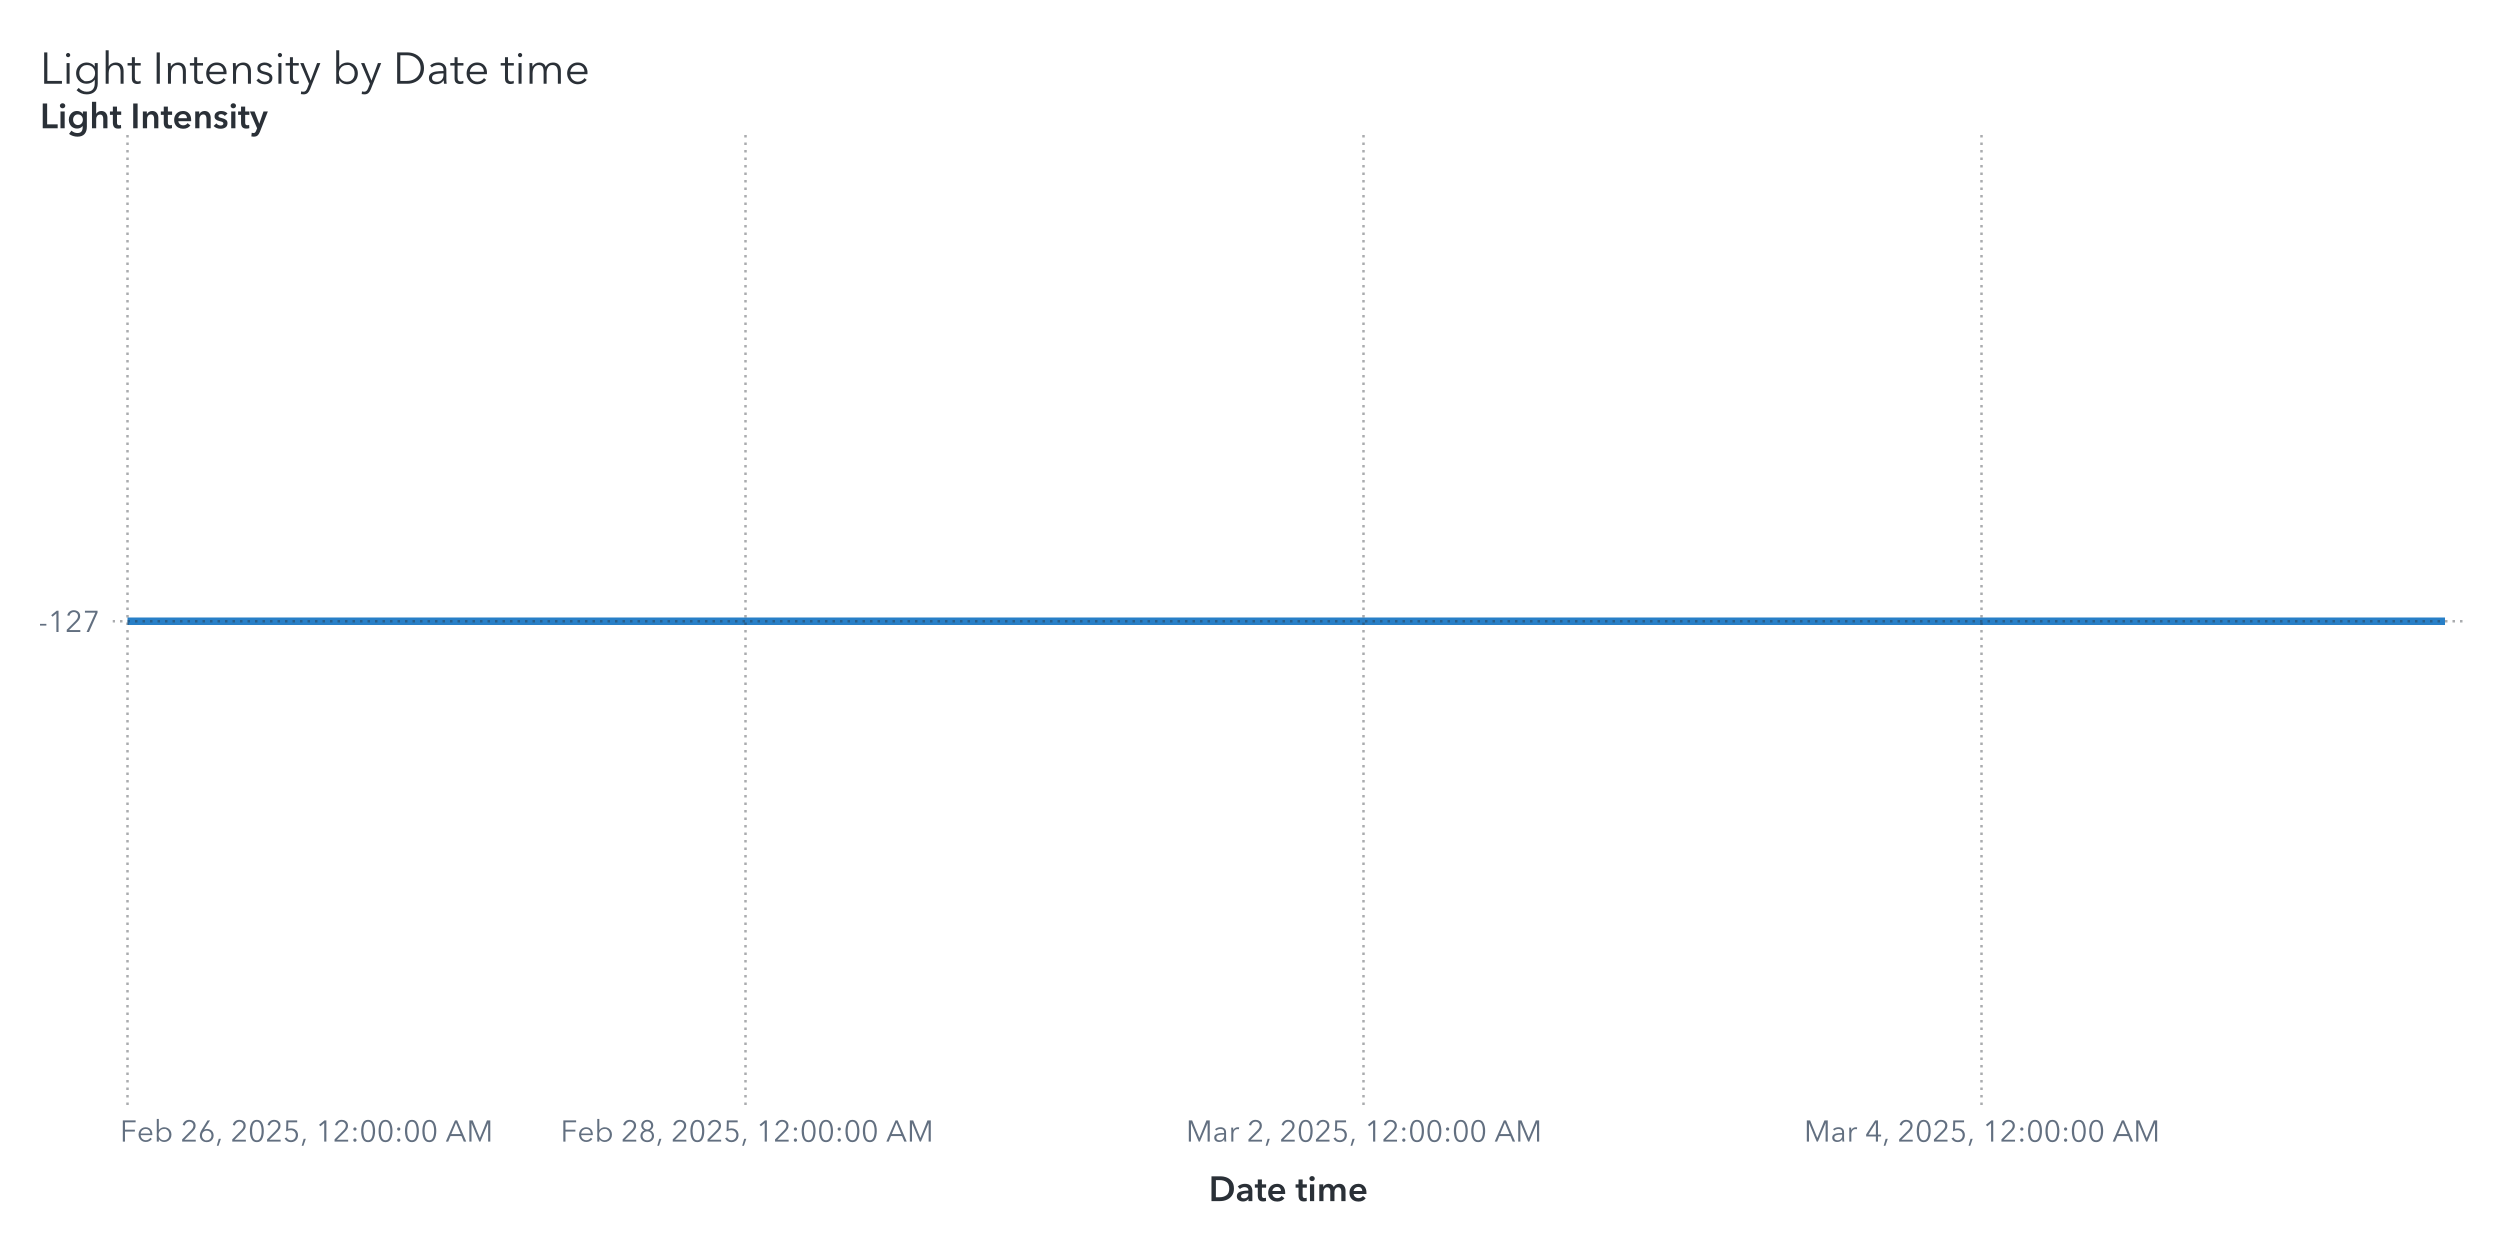
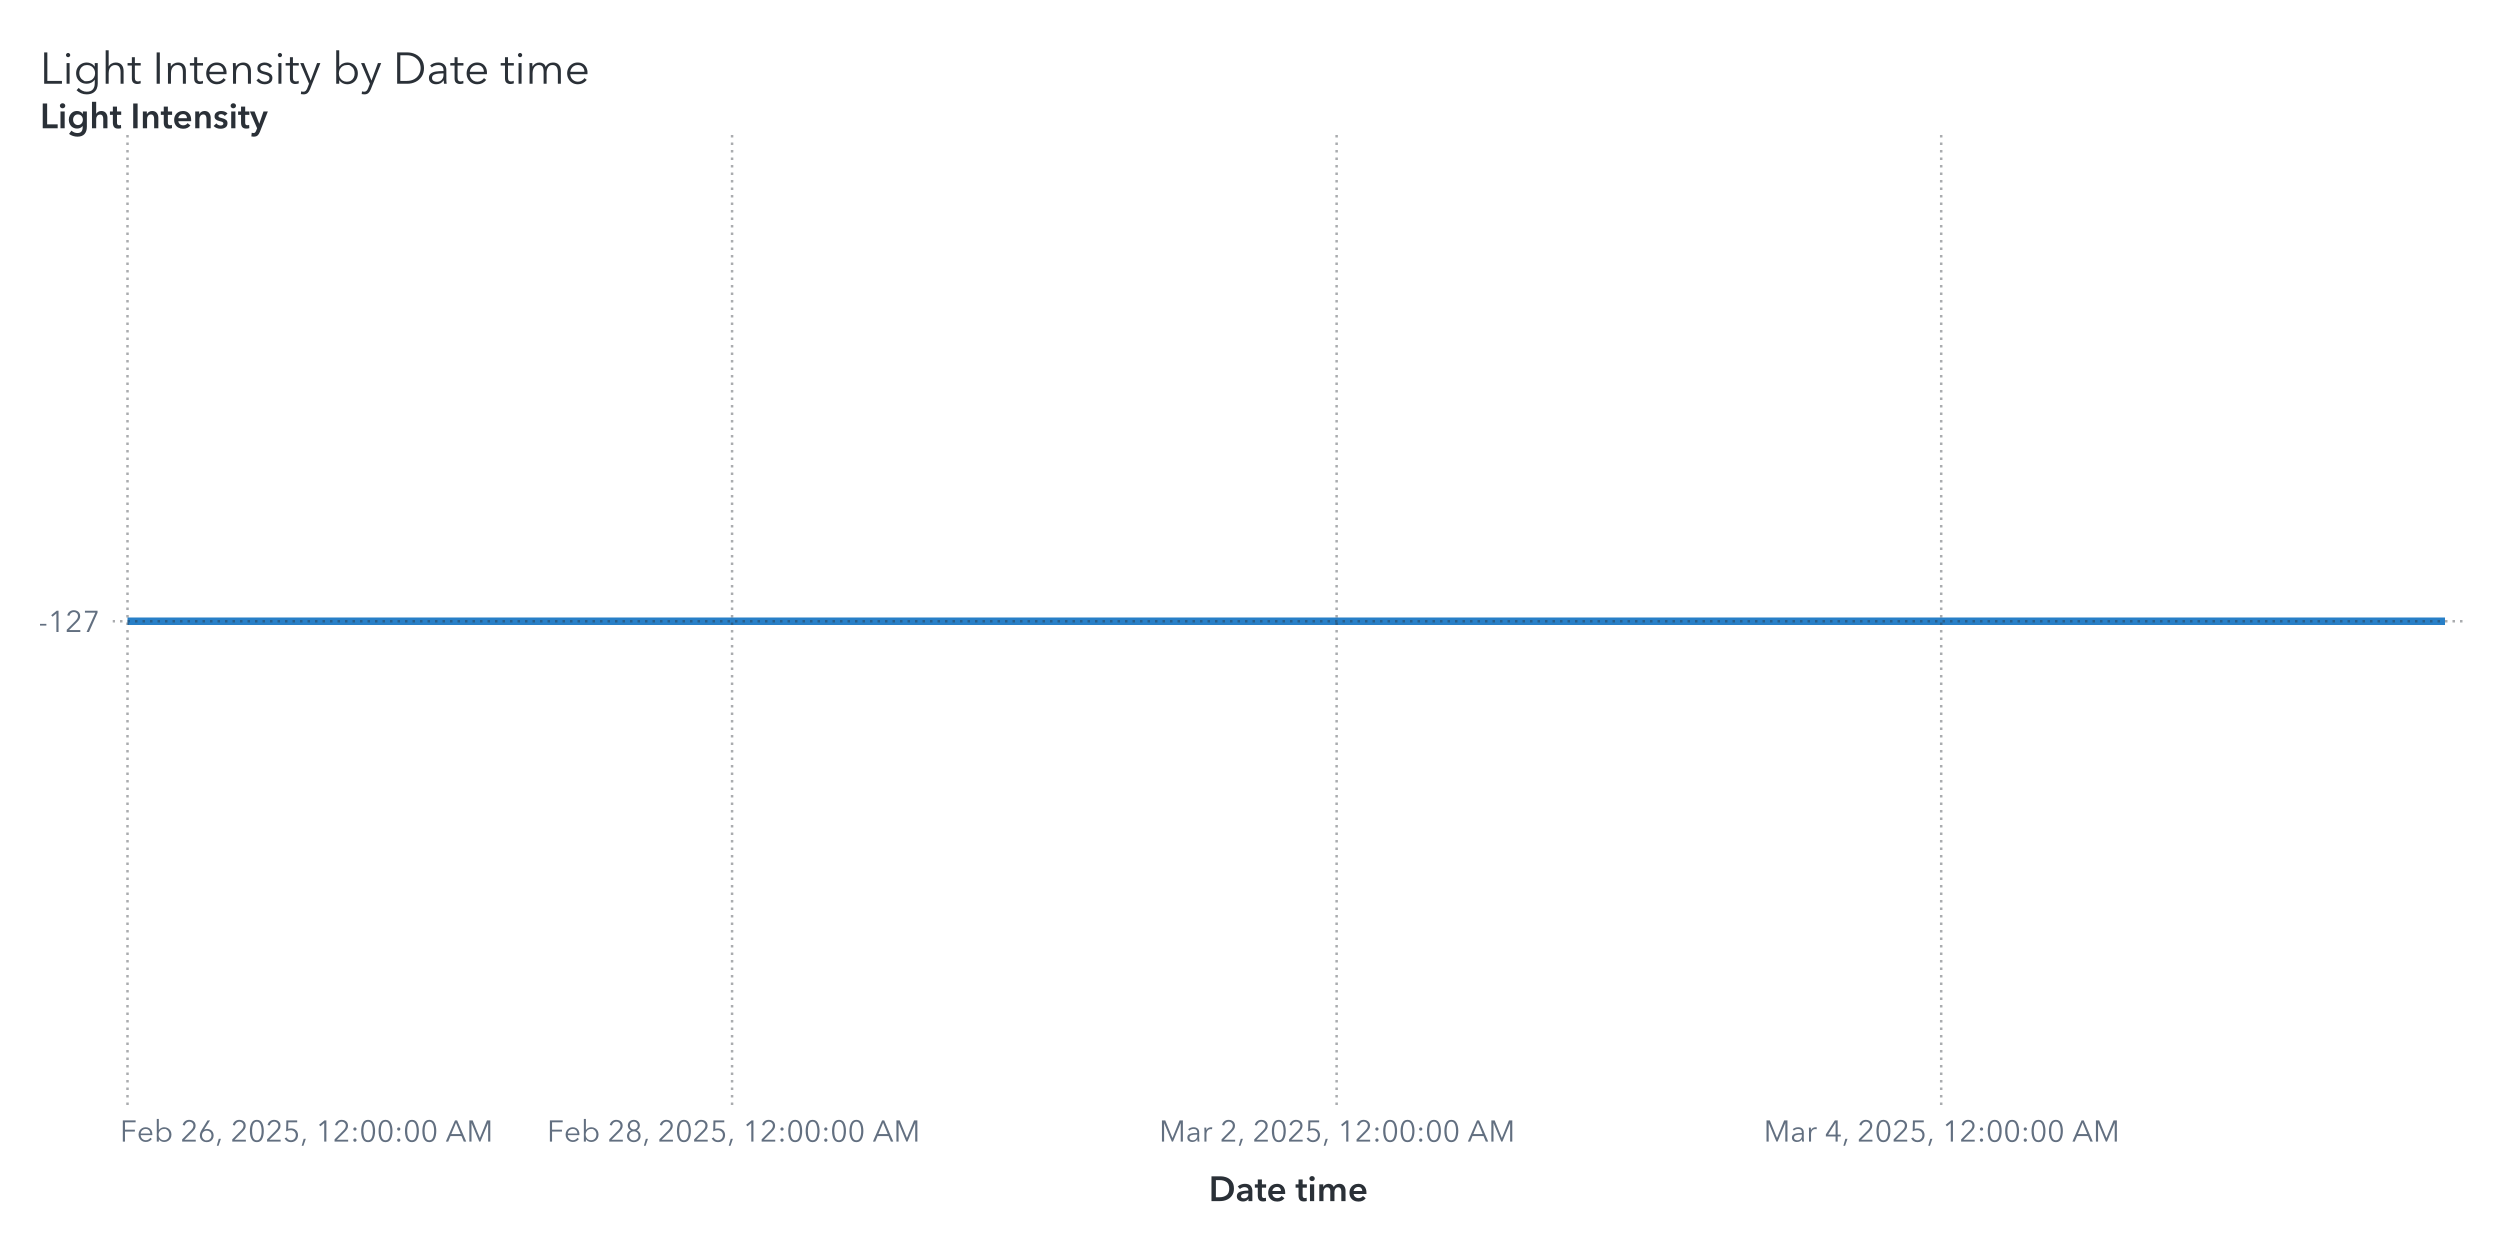
<svg xmlns="http://www.w3.org/2000/svg" xmlns:xlink="http://www.w3.org/1999/xlink" version="1.1" width="1000" height="500" viewBox="0 0 1000 500">
  <rect x="0" y="0" width="1000" height="500" fill="#ffffff">
</rect>
  <g>
    <rect x="0" y="0" rx="5" ry="5" width="1000.0" height="500.0" fill="#ffffff" opacity="0">
</rect>
    <rect x="0" y="0" rx="5" ry="5" width="1000.0" height="500.0" fill="#ffffff" opacity="0">
</rect>
    <rect x="0" y="0" rx="5" ry="5" width="1000.0" height="500.0" fill="#ffffff" opacity="0">
</rect>
    <rect x="0" y="0" rx="5" ry="5" width="1000.0" height="500.0" fill="#ffffff" opacity="0">
</rect>
    <g transform=" translate(16.0 -462.0)">
      <g transform="">
        <g fill="#2a3037" stroke="#2a3037" transform="translate(0 495.5) scale(0.0177 -0.0177)">
          <defs>
            <path id="g76/TT0" d="M166.0 64.0 L496.0 64.0 L496.0 0 L94.0 0 L94.0 708.0 L166.0 708.0 L166.0 64.0Z">
</path>
          </defs>
          <use x="0" y="0" xlink:href="#g76/TT0" />
          <defs>
            <path id="g105/TT0" d="M125.0 600.0Q 106.0,600.0  91.5,614.0 T 77.0,648.0 Q 77.0,668.0  91.5,682.0 T 125.0,696.0 Q 144.0,696.0  158.5,682.0 T 173.0,648.0 Q 173.0,628.0  158.5,614.0 T 125.0,600.0 Z M159.0 0 L91.0 0 L91.0 468.0 L159.0 468.0 L159.0 0Z">
</path>
          </defs>
          <use x="510.0" y="0" xlink:href="#g105/TT0" />
          <defs>
            <path id="g103/TT0" d="M294.0 -180.0Q 389.0,-180.0  433.0,-129.0 T 477.0,4.0  L477.0 92.0 L475.0 92.0Q 449.0,50.0  399.5,25.0 T 298.0,0 Q 226.0,0  171.0,30.5 T 86.0,115.5 T 56.0,238.0 Q 56.0,305.0  86.5,360.0 T 172.0,447.5 T 298.0,480.0 Q 351.0,480.0  399.5,455.5 T 475.0,387.0  L477.0 387.0 L477.0 468.0 L545.0 468.0 L545.0 4.0Q 545.0,-56.0  523.0,-110.5 T 444.0,-202.5 T 291.0,-240.0 Q 227.0,-240.0  167.5,-215.0 T 66.0,-146.0  L115.0 -94.0Q 144.0,-131.0  193.0,-155.5 T 294.0,-180.0 Z M305.0 58.0Q 357.0,58.0  398.0,81.0 T 462.0,145.5 T 485.0,240.0 Q 485.0,289.0  461.5,331.0 T 397.0,398.0 T 305.0,423.0 Q 250.0,423.0  210.0,398.0 T 149.0,331.5 T 128.0,240.0 Q 128.0,190.0  149.0,148.5 T 210.0,82.5 T 250.0,58.0 Z">
</path>
          </defs>
          <use x="760.0" y="0" xlink:href="#g103/TT0" />
          <defs>
            <path id="g104/TT0" d="M319.0 480.0Q 406.0,480.0  451.5,428.0 T 497.0,287.0  L497.0 0 L429.0 0 L429.0 259.0Q 429.0,338.0  400.5,380.5 T 302.0,423.0 Q 264.0,423.0  232.0,402.5 T 180.0,341.0 T 160.0,240.0  L160.0 0 L92.0 0 L92.0 756.0 L160.0 756.0 L160.0 391.0 L162.0 391.0Q 180.0,431.0  224.5,455.5 T 319.0,480.0 Z">
</path>
          </defs>
          <use x="1392.0" y="0" xlink:href="#g104/TT0" />
          <defs>
            <path id="g116/TT0" d="M169.0 411.0 L169.0 138.0Q 169.0,89.0  187.0,70.5 T 239.0,52.0 Q 268.0,52.0  298.0,67.0  L301.0 8.0Q 264.0,-6.0  221.0,-6.0 Q 173.0,-6.0  137.0,22.0 T 101.0,119.0  L101.0 411.0 L4.0 411.0 L4.0 468.0 L101.0 468.0 L101.0 600.0 L169.0 600.0 L169.0 468.0 L301.0 468.0 L301.0 411.0 L169.0 411.0Z">
</path>
          </defs>
          <use x="1975.0" y="0" xlink:href="#g116/TT0" />
          <defs>
            <path id="g73/TT0" d="M166.0 0 L94.0 0 L94.0 708.0 L166.0 708.0 L166.0 0Z">
</path>
          </defs>
          <use x="2542.0" y="0" xlink:href="#g73/TT0" />
          <defs>
            <path id="g110/TT0" d="M155.0 388.0 L157.0 388.0Q 176.0,428.0  221.5,454.0 T 317.0,480.0 Q 404.0,480.0  449.5,428.0 T 495.0,287.0  L495.0 0 L427.0 0 L427.0 259.0Q 427.0,338.0  398.5,380.5 T 300.0,423.0 Q 262.0,423.0  230.0,402.5 T 178.0,341.0 T 158.0,240.0  L158.0 0 L90.0 0 L90.0 365.0Q 90.0,425.0  86.0,468.0  L151.0 468.0Q 155.0,418.0  155.0,388.0 Z">
</path>
          </defs>
          <use x="2802.0" y="0" xlink:href="#g110/TT0" />
          <use x="3383.0" y="0" xlink:href="#g116/TT0" />
          <defs>
            <path id="g101/TT0" d="M515.0 216.0 L127.0 216.0Q 128.0,169.0  150.5,130.5 T 212.0,69.0 T 298.0,46.0 Q 347.0,46.0  387.0,69.5 T 448.0,127.0  L499.0 87.0Q 421.0,-12.0  298.0,-12.0 Q 229.0,-12.0  174.0,20.0 T 87.5,108.0 T 56.0,234.0 Q 56.0,303.0  87.0,359.5 T 172.0,448.0 T 292.0,480.0 Q 363.0,480.0  413.5,449.5 T 490.0,366.0 T 516.0,248.0 Q 516.0,228.0  515.0,216.0 Z M292.0 423.0Q 248.0,423.0  211.5,402.0 T 153.0,345.5 T 128.0,270.0  L447.0 270.0Q 444.0,338.0  403.5,380.5 T 292.0,423.0 Z">
</path>
          </defs>
          <use x="3700.0" y="0" xlink:href="#g101/TT0" />
          <use x="4272.0" y="0" xlink:href="#g110/TT0" />
          <defs>
            <path id="g115/TT0" d="M224.0 423.0Q 183.0,423.0  154.0,404.5 T 125.0,350.0 Q 125.0,318.0  151.0,300.0 T 237.0,270.0 Q 320.0,253.0  359.5,220.0 T 399.0,133.0 Q 399.0,59.0  347.5,23.5 T 223.0,-12.0 Q 167.0,-12.0  118.0,11.0 T 38.0,79.0  L92.0 119.0Q 111.0,87.0  146.5,66.5 T 222.0,46.0 Q 270.0,46.0  301.0,65.5 T 332.0,128.0 Q 332.0,163.0  299.5,182.0 T 194.0,218.0 Q 136.0,232.0  98.0,258.5 T 60.0,344.0 Q 60.0,411.0  108.5,445.5 T 227.0,480.0 Q 277.0,480.0  323.0,457.5 T 391.0,396.0  L339.0 357.0Q 324.0,387.0  293.0,405.0 T 224.0,423.0 Z">
</path>
          </defs>
          <use x="4853.0" y="0" xlink:href="#g115/TT0" />
          <use x="5297.0" y="0" xlink:href="#g105/TT0" />
          <use x="5547.0" y="0" xlink:href="#g116/TT0" />
          <defs>
            <path id="g121/TT0" d="M253.0 73.0 L398.0 468.0 L472.0 468.0 L239.0 -121.0Q 216.0,-180.0  182.5,-210.0 T 92.0,-240.0 Q 61.0,-240.0  31.0,-234.0  L38.0 -172.0Q 62.0,-180.0  88.0,-180.0 Q 121.0,-180.0  141.5,-159.5 T 178.0,-97.0  L216.0 1.0 L16.0 468.0 L92.0 468.0 L251.0 73.0 L253.0 73.0Z">
</path>
          </defs>
          <use x="5864.0" y="0" xlink:href="#g121/TT0" />
          <defs>
            <path id="g98/TT0" d="M160.0 0 L92.0 0 L92.0 756.0 L160.0 756.0 L160.0 387.0 L162.0 387.0Q 191.0,431.0  239.0,455.5 T 339.0,480.0 Q 410.0,480.0  465.5,447.5 T 551.0,359.0 T 581.0,234.0 Q 581.0,165.0  551.0,109.0 T 465.5,20.5 T 339.0,-12.0 Q 287.0,-12.0  239.0,12.0 T 162.0,79.0  L160.0 79.0 L160.0 0Z M332.0 423.0Q 280.0,423.0  239.0,398.0 T 175.0,330.0 T 152.0,234.0 Q 152.0,181.0  175.0,138.0 T 239.0,70.5 T 332.0,46.0 Q 387.0,46.0  427.0,71.0 T 488.0,138.5 T 509.0,234.0 Q 509.0,287.0  488.0,330.0 T 427.0,398.0 T 387.0,423.0 Z">
</path>
          </defs>
          <use x="6602.0" y="0" xlink:href="#g98/TT0" />
          <use x="7239.0" y="0" xlink:href="#g121/TT0" />
          <defs>
            <path id="g68/TT0" d="M329.0 708.0Q 421.0,708.0  507.0,667.5 T 647.0,546.5 T 701.0,354.0 Q 701.0,242.0  647.0,161.5 T 507.0,40.5 T 329.0,0  L94.0 0 L94.0 708.0 L329.0 708.0Z M309.0 64.0Q 411.0,64.0  482.5,105.0 T 589.5,212.0 T 625.0,354.0 Q 625.0,430.0  589.5,496.0 T 482.5,603.0 T 309.0,644.0  L166.0 644.0 L166.0 64.0 L309.0 64.0Z">
</path>
          </defs>
          <use x="7977.0" y="0" xlink:href="#g68/TT0" />
          <defs>
            <path id="g97/TT0" d="M260.0 423.0Q 220.0,423.0  183.0,408.0 T 121.0,368.0  L83.0 413.0Q 113.0,443.0  161.0,461.5 T 267.0,480.0 Q 347.0,480.0  398.0,436.0 T 449.0,310.0  L449.0 105.0Q 449.0,42.0  457.0,0  L396.0 0Q 389.0,40.0  389.0,76.0  L387.0 76.0Q 355.0,30.0  314.5,9.0 T 217.0,-12.0 Q 178.0,-12.0  141.0,2.5 T 79.5,49.0 T 55.0,130.0 Q 55.0,198.0  99.0,232.0 T 212.5,276.5 T 385.0,287.0  L385.0 302.0Q 385.0,362.0  353.0,392.5 T 260.0,423.0 Z M125.0 133.0Q 125.0,87.0  157.0,65.5 T 235.0,44.0 Q 304.0,44.0  344.5,89.0 T 385.0,199.0  L385.0 234.0 L365.0 234.0Q 259.0,234.0  192.0,213.5 T 125.0,133.0 Z">
</path>
          </defs>
          <use x="8734.0" y="0" xlink:href="#g97/TT0" />
          <use x="9268.0" y="0" xlink:href="#g116/TT0" />
          <use x="9585.0" y="0" xlink:href="#g101/TT0" />
          <use x="10407.0" y="0" xlink:href="#g116/TT0" />
          <use x="10724.0" y="0" xlink:href="#g105/TT0" />
          <defs>
            <path id="g109/TT0" d="M311.0 480.0Q 356.0,480.0  395.0,458.0 T 455.0,381.0 Q 479.0,429.0  521.0,454.5 T 619.0,480.0 Q 706.0,480.0  751.5,428.0 T 797.0,287.0  L797.0 0 L729.0 0 L729.0 259.0Q 729.0,423.0  608.0,423.0 Q 540.0,423.0  507.5,372.5 T 475.0,249.0  L475.0 0 L407.0 0 L407.0 273.0Q 407.0,347.0  382.5,385.0 T 294.0,423.0 Q 260.0,423.0  228.5,402.5 T 177.5,340.5 T 158.0,240.0  L158.0 0 L90.0 0 L90.0 365.0Q 90.0,425.0  86.0,468.0  L151.0 468.0Q 155.0,418.0  155.0,388.0  L157.0 388.0Q 178.0,429.0  219.5,454.5 T 311.0,480.0 Z">
</path>
          </defs>
          <use x="10974.0" y="0" xlink:href="#g109/TT0" />
          <use x="11857.0" y="0" xlink:href="#g101/TT0" />
        </g>
        <text x="0" y="495.5" font-size="13.3pt" font-family="Avenir Next for SAS" fill="#2a3037" opacity="0">
Light Intensity by Date time</text>
      </g>
    </g>
    <g transform=" translate(16.0 -16.0)">
      <defs>
        <clipPath id="ClipPath0">
          <rect x="29" y="68" width="942" height="390">
</rect>
        </clipPath>
      </defs>
      <g clip-path="url(#ClipPath0)">
        <defs>
          <clipPath id="ClipPath1">
            <rect x="29" y="70" width="940" height="388">
</rect>
          </clipPath>
        </defs>
        <g clip-path="url(#ClipPath1)">
-           <polyline id="Polyline_6" points="35.0,264.5  45.3,264.5  55.6,264.5  65.9,264.5  76.2,264.5  86.5,264.5  96.8,264.5  107.1,264.5  117.4,264.5  127.7,264.5  138.0,264.5  148.3,264.5  158.6,264.5  168.9,264.5  179.2,264.5  189.5,264.5  199.8,264.5  210.1,264.5  220.4,264.5  230.7,264.5  241.0,264.5  251.3,264.5  261.6,264.5  271.9,264.5  282.2,264.5  292.5,264.5  302.8,264.5  313.1,264.5  323.4,264.5  333.7,264.5  344.0,264.5  354.3,264.5  364.6,264.5  374.9,264.5  385.2,264.5  395.5,264.5  405.8,264.5  416.1,264.5  426.4,264.5  436.7,264.5  447.0,264.5  457.3,264.5  467.6,264.5  477.9,264.5  488.2,264.5  498.5,264.5  508.8,264.5  519.1,264.5  529.4,264.5  539.7,264.5  550.0,264.5  560.3,264.5  570.6,264.5  580.9,264.5  591.2,264.5  601.5,264.5  611.8,264.5  622.1,264.5  632.4,264.5  642.7,264.5  653.0,264.5  663.3,264.5  673.6,264.5  683.9,264.5  694.2,264.5  704.5,264.5  714.8,264.5  725.1,264.5  735.4,264.5  745.7,264.5  756.0,264.5  766.3,264.5  776.6,264.5  786.9,264.5  797.2,264.5  807.5,264.5  817.8,264.5  828.1,264.5  838.4,264.5  848.7,264.5  859.0,264.5  869.3,264.5  879.6,264.5  889.9,264.5  900.2,264.5  910.5,264.5  920.8,264.5  931.1,264.5  941.4,264.5  951.7,264.5  962.0,264.5 " fill="none" stroke="#287fc7" stroke-width="3.0">
+           <polyline id="Polyline_6" points="35.0,264.5  45.08,264.5  55.15,264.5  65.23,264.5  75.3,264.5  85.38,264.5  95.46,264.5  105.53,264.5  115.61,264.5  125.68,264.5  135.76,264.5  145.84,264.5  155.91,264.5  165.99,264.5  176.07,264.5  186.14,264.5  196.22,264.5  206.29,264.5  216.37,264.5  226.45,264.5  236.52,264.5  246.6,264.5  256.67,264.5  266.75,264.5  276.83,264.5  286.9,264.5  296.98,264.5  307.05,264.5  317.13,264.5  327.21,264.5  337.28,264.5  347.36,264.5  357.43,264.5  367.51,264.5  377.59,264.5  387.66,264.5  397.74,264.5  407.82,264.5  417.89,264.5  427.97,264.5  438.04,264.5  448.12,264.5  458.2,264.5  468.27,264.5  478.35,264.5  488.42,264.5  498.5,264.5  508.58,264.5  518.65,264.5  528.73,264.5  538.8,264.5  548.88,264.5  558.96,264.5  569.03,264.5  579.11,264.5  589.18,264.5  599.26,264.5  609.34,264.5  619.41,264.5  629.49,264.5  639.57,264.5  649.64,264.5  659.72,264.5  669.79,264.5  679.87,264.5  689.95,264.5  700.02,264.5  710.1,264.5  720.17,264.5  730.25,264.5  740.33,264.5  750.4,264.5  760.48,264.5  770.55,264.5  780.63,264.5  790.71,264.5  800.78,264.5  810.86,264.5  820.93,264.5  831.01,264.5  841.09,264.5  851.16,264.5  861.24,264.5  871.32,264.5  881.39,264.5  891.47,264.5  901.54,264.5  911.62,264.5  921.7,264.5  931.77,264.5  941.85,264.5  951.92,264.5  962.0,264.5 " fill="none" stroke="#287fc7" stroke-width="3.0">
</polyline>
        </g>
        <path d="M29.0 264.5L969.0 264.5" stroke="#2a3037" stroke-dasharray="1,2" fill="none" opacity="0.4">
</path>
        <path d="M35.0 458.0L35.0 70.0" stroke="#2a3037" stroke-dasharray="1,2" fill="none" opacity="0.4">
</path>
-         <path d="M282.2 458.0L282.2 70.0" stroke="#2a3037" stroke-dasharray="1,2" fill="none" opacity="0.4">
- </path>
-         <path d="M529.4 458.0L529.4 70.0" stroke="#2a3037" stroke-dasharray="1,2" fill="none" opacity="0.4">
- </path>
-         <path d="M776.6 458.0L776.6 70.0" stroke="#2a3037" stroke-dasharray="1,2" fill="none" opacity="0.4">
+         <path d="M276.83 458.0L276.83 70.0" stroke="#2a3037" stroke-dasharray="1,2" fill="none" opacity="0.4">
+ </path>
+         <path d="M518.65 458.0L518.65 70.0" stroke="#2a3037" stroke-dasharray="1,2" fill="none" opacity="0.4">
+ </path>
+         <path d="M760.48 458.0L760.48 70.0" stroke="#2a3037" stroke-dasharray="1,2" fill="none" opacity="0.4">
</path>
      </g>
      <defs>
        <clipPath id="ClipPath2">
          <rect x="0" y="71" width="29" height="387">
</rect>
        </clipPath>
      </defs>
      <g clip-path="url(#ClipPath2)">
        <g fill="#626f80" stroke="#626f80" transform="translate(-0.72 268.8) scale(0.012 -0.012)">
          <defs>
            <path id="g45/TT0" d="M272.0 214.0 L48.0 214.0 L48.0 271.0 L272.0 271.0 L272.0 214.0Z">
</path>
          </defs>
          <use x="0" y="0" xlink:href="#g45/TT0" />
          <defs>
            <path id="g49/TT0" d="M358.0 0 L286.0 0 L286.0 619.0 L158.0 510.0 L114.0 560.0 L294.0 708.0 L358.0 708.0 L358.0 0Z">
</path>
          </defs>
          <use x="320.0" y="0" xlink:href="#g49/TT0" />
          <defs>
            <path id="g50/TT0" d="M51.0 0 L51.0 75.0 L341.0 368.0Q 380.0,408.0  403.0,447.0 T 426.0,530.0 Q 426.0,590.0  385.5,627.5 T 286.0,665.0 Q 230.0,665.0  191.0,630.0 T 140.0,539.0  L69.0 553.0Q 84.0,629.0  144.0,677.5 T 286.0,726.0 Q 344.0,726.0  392.5,703.5 T 470.0,637.0 T 499.0,531.0 Q 499.0,469.0  470.0,421.5 T 384.0,317.0  L129.0 64.0 L504.0 64.0 L504.0 0 L51.0 0Z">
</path>
          </defs>
          <use x="900.0" y="0" xlink:href="#g50/TT0" />
          <defs>
            <path id="g55/TT0" d="M498.0 642.0 L213.0 0 L132.0 0 L425.0 644.0 L78.0 644.0 L78.0 708.0 L498.0 708.0 L498.0 642.0Z">
</path>
          </defs>
          <use x="1480.0" y="0" xlink:href="#g55/TT0" />
        </g>
-         <text id="Text_99" x="24.0" y="268.8" font-size="9.0pt" font-family="Avenir Next for SAS" fill="#626f80" text-anchor="end" opacity="0">
+         <text id="Text_101" x="24.0" y="268.8" font-size="9.0pt" font-family="Avenir Next for SAS" fill="#626f80" text-anchor="end" opacity="0">
-127</text>
      </g>
      <g fill="#2a3037" stroke="#2a3037" transform="translate(0 67.31) scale(0.014 -0.014)">
        <defs>
          <path id="g76/TT1" d="M78.0 708.0 L204.0 708.0 L204.0 112.0 L505.0 112.0 L505.0 0 L78.0 0 L78.0 708.0Z">
</path>
        </defs>
        <use x="0" y="0" xlink:href="#g76/TT1" />
        <defs>
          <path id="g105/TT1" d="M133.0 715.0Q 166.0,715.0  188.5,694.5 T 211.0,643.0 Q 211.0,612.0  188.5,591.5 T 133.0,571.0 Q 101.0,571.0  79.0,592.5 T 57.0,643.0 Q 57.0,672.0  79.0,693.5 T 133.0,715.0 Z M74.0 480.0 L194.0 480.0 L194.0 0 L74.0 0 L74.0 480.0Z">
</path>
        </defs>
        <use x="511.0" y="0" xlink:href="#g105/TT1" />
        <defs>
          <path id="g103/TT1" d="M560.0 43.0Q 560.0,-91.0  492.5,-165.5 T 289.0,-240.0 Q 228.0,-240.0  162.0,-219.0 T 51.0,-161.0  L120.0 -68.0Q 154.0,-101.0  198.5,-118.5 T 288.0,-136.0 Q 370.0,-136.0  405.0,-92.5 T 440.0,29.0  L440.0 64.0 L438.0 64.0Q 412.0,29.0  371.5,10.5 T 281.0,-8.0 Q 211.0,-8.0  157.0,25.5 T 73.5,116.5 T 44.0,242.0 Q 44.0,312.0  73.0,369.5 T 155.0,460.5 T 279.0,494.0 Q 331.0,494.0  375.0,472.0 T 444.0,408.0  L446.0 408.0 L446.0 480.0 L560.0 480.0 L560.0 43.0Z M166.0 243.0Q 166.0,204.0  182.5,169.0 T 230.5,112.5 T 303.0,91.0 Q 346.0,91.0  378.5,112.0 T 428.5,168.0 T 446.0,243.0 Q 446.0,285.0  428.5,320.0 T 378.5,375.5 T 304.0,396.0 Q 241.0,396.0  203.5,352.5 T 166.0,243.0 Z">
</path>
        </defs>
        <use x="779.0" y="0" xlink:href="#g103/TT1" />
        <defs>
          <path id="g104/TT1" d="M516.0 300.0 L516.0 0 L396.0 0 L396.0 264.0Q 396.0,391.0  307.0,391.0 Q 253.0,391.0  223.5,352.5 T 194.0,262.0  L194.0 0 L74.0 0 L74.0 756.0 L194.0 756.0 L194.0 413.0 L196.0 413.0Q 212.0,446.0  250.5,470.0 T 339.0,494.0 Q 427.0,494.0  471.5,437.5 T 516.0,300.0 Z">
</path>
        </defs>
        <use x="1411.0" y="0" xlink:href="#g104/TT1" />
        <defs>
          <path id="g116/TT1" d="M3.0 480.0 L87.0 480.0 L87.0 619.0 L205.0 619.0 L205.0 480.0 L325.0 480.0 L325.0 384.0 L205.0 384.0 L205.0 161.0Q 205.0,125.0  218.0,106.0 T 268.0,87.0 Q 299.0,87.0  319.0,97.0  L323.0 3.0Q 289.0,-10.0  243.0,-10.0 Q 155.0,-10.0  121.0,35.5 T 87.0,160.0  L87.0 384.0 L3.0 384.0 L3.0 480.0Z">
</path>
        </defs>
        <use x="1995.0" y="0" xlink:href="#g116/TT1" />
        <defs>
          <path id="g73/TT1" d="M78.0 708.0 L204.0 708.0 L204.0 0 L78.0 0 L78.0 708.0Z">
</path>
        </defs>
        <use x="2585.0" y="0" xlink:href="#g73/TT1" />
        <defs>
          <path id="g110/TT1" d="M186.0 480.0 L186.0 403.0 L188.0 403.0Q 205.0,441.0  245.5,467.5 T 337.0,494.0 Q 425.0,494.0  469.5,437.5 T 514.0,300.0  L514.0 0 L394.0 0 L394.0 266.0Q 394.0,394.0  304.0,394.0 Q 250.0,394.0  221.0,355.5 T 192.0,264.0  L192.0 0 L72.0 0 L72.0 480.0 L186.0 480.0Z">
</path>
        </defs>
        <use x="2867.0" y="0" xlink:href="#g110/TT1" />
        <use x="3449.0" y="0" xlink:href="#g116/TT1" />
        <defs>
          <path id="g101/TT1" d="M529.0 202.0 L164.0 202.0Q 168.0,152.0  208.0,118.0 T 301.0,84.0 Q 384.0,84.0  428.0,146.0  L508.0 82.0Q 437.0,-14.0  302.0,-14.0 Q 228.0,-14.0  169.5,16.5 T 77.5,104.0 T 44.0,237.0 Q 44.0,313.0  77.0,371.5 T 168.0,462.0 T 298.0,494.0 Q 402.0,494.0  466.0,427.0 T 530.0,234.0 Q 530.0,213.0  529.0,202.0 Z M297.0 404.0Q 244.0,404.0  206.0,371.0 T 164.0,288.0  L410.0 288.0Q 410.0,338.0  381.0,371.0 T 297.0,404.0 Z">
</path>
        </defs>
        <use x="3789.0" y="0" xlink:href="#g101/TT1" />
        <use x="4363.0" y="0" xlink:href="#g110/TT1" />
        <defs>
          <path id="g115/TT1" d="M230.0 404.0Q 198.0,404.0  175.5,391.0 T 153.0,352.0 Q 153.0,327.0  176.0,315.0 T 257.0,289.0 Q 325.0,273.0  368.5,241.0 T 412.0,146.0 Q 412.0,64.0  355.5,25.0 T 212.0,-14.0 Q 155.0,-14.0  102.0,7.0 T 15.0,65.0  L94.0 139.0Q 114.0,112.0  146.5,95.5 T 217.0,79.0 Q 248.0,79.0  271.0,93.0 T 294.0,136.0 Q 294.0,164.0  269.5,177.5 T 184.0,205.0 Q 119.0,221.0  80.5,250.5 T 42.0,341.0 Q 42.0,416.0  98.0,455.0 T 233.0,494.0 Q 287.0,494.0  336.0,475.0 T 413.0,421.0  L335.0 352.0Q 318.0,374.0  290.0,389.0 T 230.0,404.0 Z">
</path>
        </defs>
        <use x="4945.0" y="0" xlink:href="#g115/TT1" />
        <use x="5389.0" y="0" xlink:href="#g105/TT1" />
        <use x="5657.0" y="0" xlink:href="#g116/TT1" />
        <defs>
          <path id="g121/TT1" d="M133.0 480.0 L267.0 131.0 L269.0 131.0 L388.0 480.0 L513.0 480.0 L286.0 -103.0Q 258.0,-174.0  218.5,-207.0 T 104.0,-240.0 Q 71.0,-240.0  42.0,-233.0  L52.0 -129.0Q 74.0,-136.0  97.0,-136.0 Q 133.0,-136.0  149.0,-119.5 T 182.0,-61.0  L206.0 0 L0 480.0 L133.0 480.0Z">
</path>
        </defs>
        <use x="5997.0" y="0" xlink:href="#g121/TT1" />
      </g>
-       <text id="Text_100" x="0" y="67.31" font-size="10.5pt" font-family="Avenir Next for SAS" font-weight="bold" fill="#2a3037" text-anchor="start" opacity="0">
+       <text id="Text_102" x="0" y="67.31" font-size="10.5pt" font-family="Avenir Next for SAS" font-weight="bold" fill="#2a3037" text-anchor="start" opacity="0">
Light Intensity</text>
      <defs>
        <clipPath id="ClipPath3">
          <rect x="29" y="458" width="939" height="42">
</rect>
        </clipPath>
      </defs>
      <g clip-path="url(#ClipPath3)">
        <g fill="#626f80" stroke="#626f80" transform="translate(32.0 472.65) scale(0.012 -0.012)">
          <defs>
            <path id="g70/TT0" d="M166.0 0 L94.0 0 L94.0 708.0 L521.0 708.0 L521.0 644.0 L166.0 644.0 L166.0 398.0 L496.0 398.0 L496.0 335.0 L166.0 335.0 L166.0 0Z">
</path>
          </defs>
          <use x="0" y="0" xlink:href="#g70/TT0" />
          <use x="562.0" y="0" xlink:href="#g101/TT0" />
          <use x="1134.0" y="0" xlink:href="#g98/TT0" />
          <use x="2021.0" y="0" xlink:href="#g50/TT0" />
          <defs>
            <path id="g54/TT0" d="M203.0 397.0Q 218.0,409.0  247.0,416.0 T 304.0,423.0 Q 365.0,423.0  414.5,395.5 T 492.0,318.0 T 520.0,205.0 Q 520.0,140.0  490.5,89.5 T 408.5,10.5 T 290.0,-18.0 Q 224.0,-18.0  171.5,10.5 T 89.5,89.5 T 60.0,205.0 Q 60.0,255.0  77.0,301.5 T 124.0,397.0  L317.0 708.0 L400.0 708.0 L201.0 399.0 L203.0 397.0Z M290.0 43.0Q 336.0,43.0  372.0,64.0 T 428.0,122.0 T 448.0,205.0 Q 448.0,275.0  405.0,320.0 T 290.0,365.0 Q 218.0,365.0  175.0,320.0 T 132.0,205.0 Q 132.0,159.0  152.0,122.0 T 208.0,64.0 T 244.0,43.0 Z">
</path>
          </defs>
          <use x="2601.0" y="0" xlink:href="#g54/TT0" />
          <defs>
            <path id="g44/TT0" d="M102.0 -140.0 L45.0 -140.0 L112.0 95.0 L183.0 95.0 L102.0 -140.0Z">
</path>
          </defs>
          <use x="3181.0" y="0" xlink:href="#g44/TT0" />
          <use x="3691.0" y="0" xlink:href="#g50/TT0" />
          <defs>
            <path id="g48/TT0" d="M522.0 353.0Q 522.0,195.0  467.0,88.5 T 290.0,-18.0 Q 167.0,-18.0  112.5,88.5 T 58.0,353.0 Q 58.0,512.0  112.5,619.0 T 290.0,726.0 Q 412.0,726.0  467.0,618.5 T 522.0,353.0 Z M131.0 353.0Q 131.0,226.0  167.5,135.0 T 290.0,44.0 Q 375.0,44.0  412.0,135.5 T 449.0,353.0 Q 449.0,480.0  412.0,572.5 T 290.0,665.0 Q 204.0,665.0  167.5,573.0 T 131.0,353.0 Z">
</path>
          </defs>
          <use x="4271.0" y="0" xlink:href="#g48/TT0" />
          <use x="4851.0" y="0" xlink:href="#g50/TT0" />
          <defs>
            <path id="g53/TT0" d="M180.0 644.0 L175.0 425.0Q 219.0,441.0  273.0,441.0 Q 339.0,441.0  391.5,413.0 T 473.5,334.5 T 503.0,219.0 Q 503.0,151.0  473.5,97.0 T 390.5,12.5 T 268.0,-18.0 Q 194.0,-18.0  140.0,16.0 T 56.0,111.0  L121.0 140.0Q 140.0,96.0  179.0,70.0 T 264.0,44.0 Q 311.0,44.0  349.0,66.0 T 408.5,126.5 T 430.0,212.0 Q 430.0,289.0  380.5,335.5 T 254.0,382.0 Q 180.0,382.0  107.0,343.0  L114.0 708.0 L475.0 708.0 L475.0 644.0 L180.0 644.0Z">
</path>
          </defs>
          <use x="5431.0" y="0" xlink:href="#g53/TT0" />
          <use x="6011.0" y="0" xlink:href="#g44/TT0" />
          <use x="6521.0" y="0" xlink:href="#g49/TT0" />
          <use x="7101.0" y="0" xlink:href="#g50/TT0" />
          <defs>
            <path id="g58/TT0" d="M150.0 366.0Q 127.0,366.0  111.5,382.0 T 96.0,420.0 Q 96.0,442.0  111.5,458.0 T 150.0,474.0 Q 173.0,474.0  188.5,458.0 T 204.0,420.0 Q 204.0,398.0  188.5,382.0 T 150.0,366.0 Z M150.0 -6.0Q 127.0,-6.0  111.5,10.0 T 96.0,48.0 Q 96.0,70.0  111.5,86.0 T 150.0,102.0 Q 173.0,102.0  188.5,86.0 T 204.0,48.0 Q 204.0,26.0  188.5,10.0 T 150.0,-6.0 Z">
</path>
          </defs>
          <use x="7681.0" y="0" xlink:href="#g58/TT0" />
          <use x="7981.0" y="0" xlink:href="#g48/TT0" />
          <use x="8561.0" y="0" xlink:href="#g48/TT0" />
          <use x="9141.0" y="0" xlink:href="#g58/TT0" />
          <use x="9441.0" y="0" xlink:href="#g48/TT0" />
          <use x="10021.0" y="0" xlink:href="#g48/TT0" />
          <defs>
            <path id="g65/TT0" d="M89.0 0 L10.0 0 L316.0 708.0 L386.0 708.0 L690.0 0 L610.0 0 L532.0 186.0 L166.0 186.0 L89.0 0Z M193.0 252.0 L505.0 252.0 L349.0 628.0 L193.0 252.0Z">
</path>
          </defs>
          <use x="10851.0" y="0" xlink:href="#g65/TT0" />
          <defs>
            <path id="g77/TT0" d="M444.0 122.0 L445.0 122.0 L682.0 708.0 L792.0 708.0 L792.0 0 L720.0 0 L720.0 615.0 L718.0 615.0 L462.0 0 L424.0 0 L168.0 615.0 L166.0 615.0 L166.0 0 L94.0 0 L94.0 708.0 L204.0 708.0 L444.0 122.0Z">
</path>
          </defs>
          <use x="11551.0" y="0" xlink:href="#g77/TT0" />
        </g>
-         <text id="Text_102" x="106.0" y="472.65" font-size="9.0pt" font-family="Avenir Next for SAS" fill="#626f80" text-anchor="middle" opacity="0">
+         <text id="Text_104" x="106.0" y="472.65" font-size="9.0pt" font-family="Avenir Next for SAS" fill="#626f80" text-anchor="middle" opacity="0">
Feb 26, 2025, 12:00:00 AM</text>
-         <g fill="#626f80" stroke="#626f80" transform="translate(208.2 472.65) scale(0.012 -0.012)">
+         <g fill="#626f80" stroke="#626f80" transform="translate(202.83 472.65) scale(0.012 -0.012)">
          <use x="0" y="0" xlink:href="#g70/TT0" />
          <use x="562.0" y="0" xlink:href="#g101/TT0" />
          <use x="1134.0" y="0" xlink:href="#g98/TT0" />
          <use x="2021.0" y="0" xlink:href="#g50/TT0" />
          <defs>
            <path id="g56/TT0" d="M517.0 186.0Q 517.0,126.0  486.0,79.5 T 403.0,7.5 T 290.0,-18.0 Q 229.0,-18.0  177.0,7.5 T 94.0,79.5 T 63.0,186.0 Q 63.0,256.0  100.5,306.5 T 197.0,375.0  L197.0 377.0Q 150.0,393.0  120.0,437.5 T 90.0,537.0 Q 90.0,593.0  117.0,636.0 T 190.0,702.5 T 290.0,726.0 Q 344.0,726.0  390.0,702.5 T 463.0,636.0 T 490.0,537.0 Q 490.0,482.0  460.0,437.5 T 383.0,377.0  L383.0 375.0Q 442.0,358.0  479.5,307.0 T 517.0,186.0 Z M290.0 406.0Q 345.0,406.0  382.5,442.0 T 420.0,533.0 Q 420.0,590.0  383.0,627.5 T 290.0,665.0 Q 234.0,665.0  197.0,627.5 T 160.0,533.0 Q 160.0,478.0  197.5,442.0 T 290.0,406.0 Z M290.0 43.0Q 359.0,43.0  402.0,86.0 T 445.0,194.0 Q 445.0,258.0  402.0,300.0 T 290.0,342.0 Q 221.0,342.0  178.0,300.0 T 135.0,194.0 Q 135.0,129.0  178.0,86.0 T 290.0,43.0 Z">
</path>
          </defs>
          <use x="2601.0" y="0" xlink:href="#g56/TT0" />
          <use x="3181.0" y="0" xlink:href="#g44/TT0" />
          <use x="3691.0" y="0" xlink:href="#g50/TT0" />
          <use x="4271.0" y="0" xlink:href="#g48/TT0" />
          <use x="4851.0" y="0" xlink:href="#g50/TT0" />
          <use x="5431.0" y="0" xlink:href="#g53/TT0" />
          <use x="6011.0" y="0" xlink:href="#g44/TT0" />
          <use x="6521.0" y="0" xlink:href="#g49/TT0" />
          <use x="7101.0" y="0" xlink:href="#g50/TT0" />
          <use x="7681.0" y="0" xlink:href="#g58/TT0" />
          <use x="7981.0" y="0" xlink:href="#g48/TT0" />
          <use x="8561.0" y="0" xlink:href="#g48/TT0" />
          <use x="9141.0" y="0" xlink:href="#g58/TT0" />
          <use x="9441.0" y="0" xlink:href="#g48/TT0" />
          <use x="10021.0" y="0" xlink:href="#g48/TT0" />
          <use x="10851.0" y="0" xlink:href="#g65/TT0" />
          <use x="11551.0" y="0" xlink:href="#g77/TT0" />
        </g>
-         <text id="Text_103" x="282.2" y="472.65" font-size="9.0pt" font-family="Avenir Next for SAS" fill="#626f80" text-anchor="middle" opacity="0">
+         <text id="Text_105" x="276.83" y="472.65" font-size="9.0pt" font-family="Avenir Next for SAS" fill="#626f80" text-anchor="middle" opacity="0">
Feb 28, 2025, 12:00:00 AM</text>
-         <g fill="#626f80" stroke="#626f80" transform="translate(458.4 472.65) scale(0.012 -0.012)">
+         <g fill="#626f80" stroke="#626f80" transform="translate(447.65 472.65) scale(0.012 -0.012)">
          <use x="0" y="0" xlink:href="#g77/TT0" />
          <use x="886.0" y="0" xlink:href="#g97/TT0" />
          <defs>
            <path id="g114/TT0" d="M86.0 468.0 L151.0 468.0Q 155.0,418.0  155.0,388.0  L157.0 388.0Q 177.0,429.0  217.5,454.5 T 307.0,480.0 Q 334.0,480.0  352.0,475.0  L343.0 411.0Q 337.0,413.0  322.5,415.0 T 295.0,417.0 Q 236.0,417.0  197.0,372.5 T 158.0,240.0  L158.0 0 L90.0 0 L90.0 365.0Q 90.0,425.0  86.0,468.0 Z">
</path>
          </defs>
          <use x="1420.0" y="0" xlink:href="#g114/TT0" />
          <use x="2030.0" y="0" xlink:href="#g50/TT0" />
          <use x="2610.0" y="0" xlink:href="#g44/TT0" />
          <use x="3120.0" y="0" xlink:href="#g50/TT0" />
          <use x="3700.0" y="0" xlink:href="#g48/TT0" />
          <use x="4280.0" y="0" xlink:href="#g50/TT0" />
          <use x="4860.0" y="0" xlink:href="#g53/TT0" />
          <use x="5440.0" y="0" xlink:href="#g44/TT0" />
          <use x="5950.0" y="0" xlink:href="#g49/TT0" />
          <use x="6530.0" y="0" xlink:href="#g50/TT0" />
          <use x="7110.0" y="0" xlink:href="#g58/TT0" />
          <use x="7410.0" y="0" xlink:href="#g48/TT0" />
          <use x="7990.0" y="0" xlink:href="#g48/TT0" />
          <use x="8570.0" y="0" xlink:href="#g58/TT0" />
          <use x="8870.0" y="0" xlink:href="#g48/TT0" />
          <use x="9450.0" y="0" xlink:href="#g48/TT0" />
          <use x="10280.0" y="0" xlink:href="#g65/TT0" />
          <use x="10980.0" y="0" xlink:href="#g77/TT0" />
        </g>
-         <text id="Text_104" x="529.4" y="472.65" font-size="9.0pt" font-family="Avenir Next for SAS" fill="#626f80" text-anchor="middle" opacity="0">
+         <text id="Text_106" x="518.65" y="472.65" font-size="9.0pt" font-family="Avenir Next for SAS" fill="#626f80" text-anchor="middle" opacity="0">
Mar 2, 2025, 12:00:00 AM</text>
-         <g fill="#626f80" stroke="#626f80" transform="translate(705.6 472.65) scale(0.012 -0.012)">
+         <g fill="#626f80" stroke="#626f80" transform="translate(689.48 472.65) scale(0.012 -0.012)">
          <use x="0" y="0" xlink:href="#g77/TT0" />
          <use x="886.0" y="0" xlink:href="#g97/TT0" />
          <use x="1420.0" y="0" xlink:href="#g114/TT0" />
          <defs>
            <path id="g52/TT0" d="M436.0 234.0 L540.0 234.0 L540.0 171.0 L436.0 171.0 L436.0 0 L366.0 0 L366.0 171.0 L42.0 171.0 L42.0 241.0 L342.0 708.0 L436.0 708.0 L436.0 234.0Z M366.0 627.0 L364.0 627.0 L117.0 234.0 L366.0 234.0 L366.0 627.0Z">
</path>
          </defs>
          <use x="2030.0" y="0" xlink:href="#g52/TT0" />
          <use x="2610.0" y="0" xlink:href="#g44/TT0" />
          <use x="3120.0" y="0" xlink:href="#g50/TT0" />
          <use x="3700.0" y="0" xlink:href="#g48/TT0" />
          <use x="4280.0" y="0" xlink:href="#g50/TT0" />
          <use x="4860.0" y="0" xlink:href="#g53/TT0" />
          <use x="5440.0" y="0" xlink:href="#g44/TT0" />
          <use x="5950.0" y="0" xlink:href="#g49/TT0" />
          <use x="6530.0" y="0" xlink:href="#g50/TT0" />
          <use x="7110.0" y="0" xlink:href="#g58/TT0" />
          <use x="7410.0" y="0" xlink:href="#g48/TT0" />
          <use x="7990.0" y="0" xlink:href="#g48/TT0" />
          <use x="8570.0" y="0" xlink:href="#g58/TT0" />
          <use x="8870.0" y="0" xlink:href="#g48/TT0" />
          <use x="9450.0" y="0" xlink:href="#g48/TT0" />
          <use x="10280.0" y="0" xlink:href="#g65/TT0" />
          <use x="10980.0" y="0" xlink:href="#g77/TT0" />
        </g>
-         <text id="Text_105" x="776.6" y="472.65" font-size="9.0pt" font-family="Avenir Next for SAS" fill="#626f80" text-anchor="middle" opacity="0">
+         <text id="Text_107" x="760.48" y="472.65" font-size="9.0pt" font-family="Avenir Next for SAS" fill="#626f80" text-anchor="middle" opacity="0">
Mar 4, 2025, 12:00:00 AM</text>
      </g>
      <g fill="#2a3037" stroke="#2a3037" transform="translate(467.5 496.44) scale(0.014 -0.014)">
        <defs>
          <path id="g68/TT1" d="M329.0 708.0Q 430.0,708.0  518.5,673.0 T 663.5,558.5 T 720.0,354.0 Q 720.0,237.0  663.0,157.0 T 516.5,38.5 T 329.0,0  L78.0 0 L78.0 708.0 L329.0 708.0Z M585.0 354.0Q 585.0,492.0  506.0,546.0 T 309.0,600.0  L204.0 600.0 L204.0 110.0 L309.0 110.0Q 424.0,110.0  504.5,166.5 T 585.0,354.0 Z">
</path>
        </defs>
        <use x="0" y="0" xlink:href="#g68/TT1" />
        <defs>
          <path id="g97/TT1" d="M367.0 61.0Q 349.0,29.0  308.5,8.5 T 218.0,-12.0 Q 175.0,-12.0  134.0,3.0 T 65.5,51.5 T 38.0,137.0 Q 38.0,233.0  131.0,266.5 T 368.0,300.0  L368.0 312.0Q 368.0,354.0  337.0,377.0 T 258.0,400.0 Q 221.0,400.0  186.0,384.5 T 127.0,345.0  L65.0 418.0Q 105.0,455.0  158.5,474.5 T 268.0,494.0 Q 385.0,494.0  433.5,436.0 T 482.0,292.0  L482.0 0 L370.0 0 L370.0 61.0 L367.0 61.0Z M341.0 219.0Q 158.0,219.0  158.0,139.0 Q 158.0,107.0  182.5,93.0 T 242.0,79.0 Q 303.0,79.0  335.5,111.5 T 368.0,202.0  L368.0 219.0 L341.0 219.0Z">
</path>
        </defs>
        <use x="764.0" y="0" xlink:href="#g97/TT1" />
        <use x="1314.0" y="0" xlink:href="#g116/TT1" />
        <use x="1654.0" y="0" xlink:href="#g101/TT1" />
        <use x="2478.0" y="0" xlink:href="#g116/TT1" />
        <use x="2818.0" y="0" xlink:href="#g105/TT1" />
        <defs>
          <path id="g109/TT1" d="M822.0 300.0 L822.0 0 L702.0 0 L702.0 266.0Q 702.0,394.0  612.0,394.0 Q 560.0,394.0  533.0,354.5 T 506.0,262.0  L506.0 0 L386.0 0 L386.0 290.0Q 386.0,337.0  363.5,365.5 T 297.0,394.0 Q 246.0,394.0  219.0,355.5 T 192.0,264.0  L192.0 0 L72.0 0 L72.0 480.0 L186.0 480.0 L186.0 403.0 L188.0 403.0Q 205.0,442.0  244.0,468.0 T 337.0,494.0 Q 390.0,494.0  428.0,470.0 T 487.0,403.0 Q 511.0,447.0  551.5,470.5 T 645.0,494.0 Q 733.0,494.0  777.5,437.5 T 822.0,300.0 Z">
</path>
        </defs>
        <use x="3086.0" y="0" xlink:href="#g109/TT1" />
        <use x="3976.0" y="0" xlink:href="#g101/TT1" />
      </g>
-       <text id="Text_106" x="498.5" y="496.44" font-size="10.5pt" font-family="Avenir Next for SAS" font-weight="bold" fill="#2a3037" text-anchor="middle" opacity="0">
+       <text id="Text_108" x="498.5" y="496.44" font-size="10.5pt" font-family="Avenir Next for SAS" font-weight="bold" fill="#2a3037" text-anchor="middle" opacity="0">
Date time</text>
    </g>
    <g transform=" translate(16.0 -16.0)">
</g>
    <g transform=" translate(16.0 -16.0)">
</g>
    <g transform=" translate(16.0 -16.0)">
</g>
  </g>
</svg>
